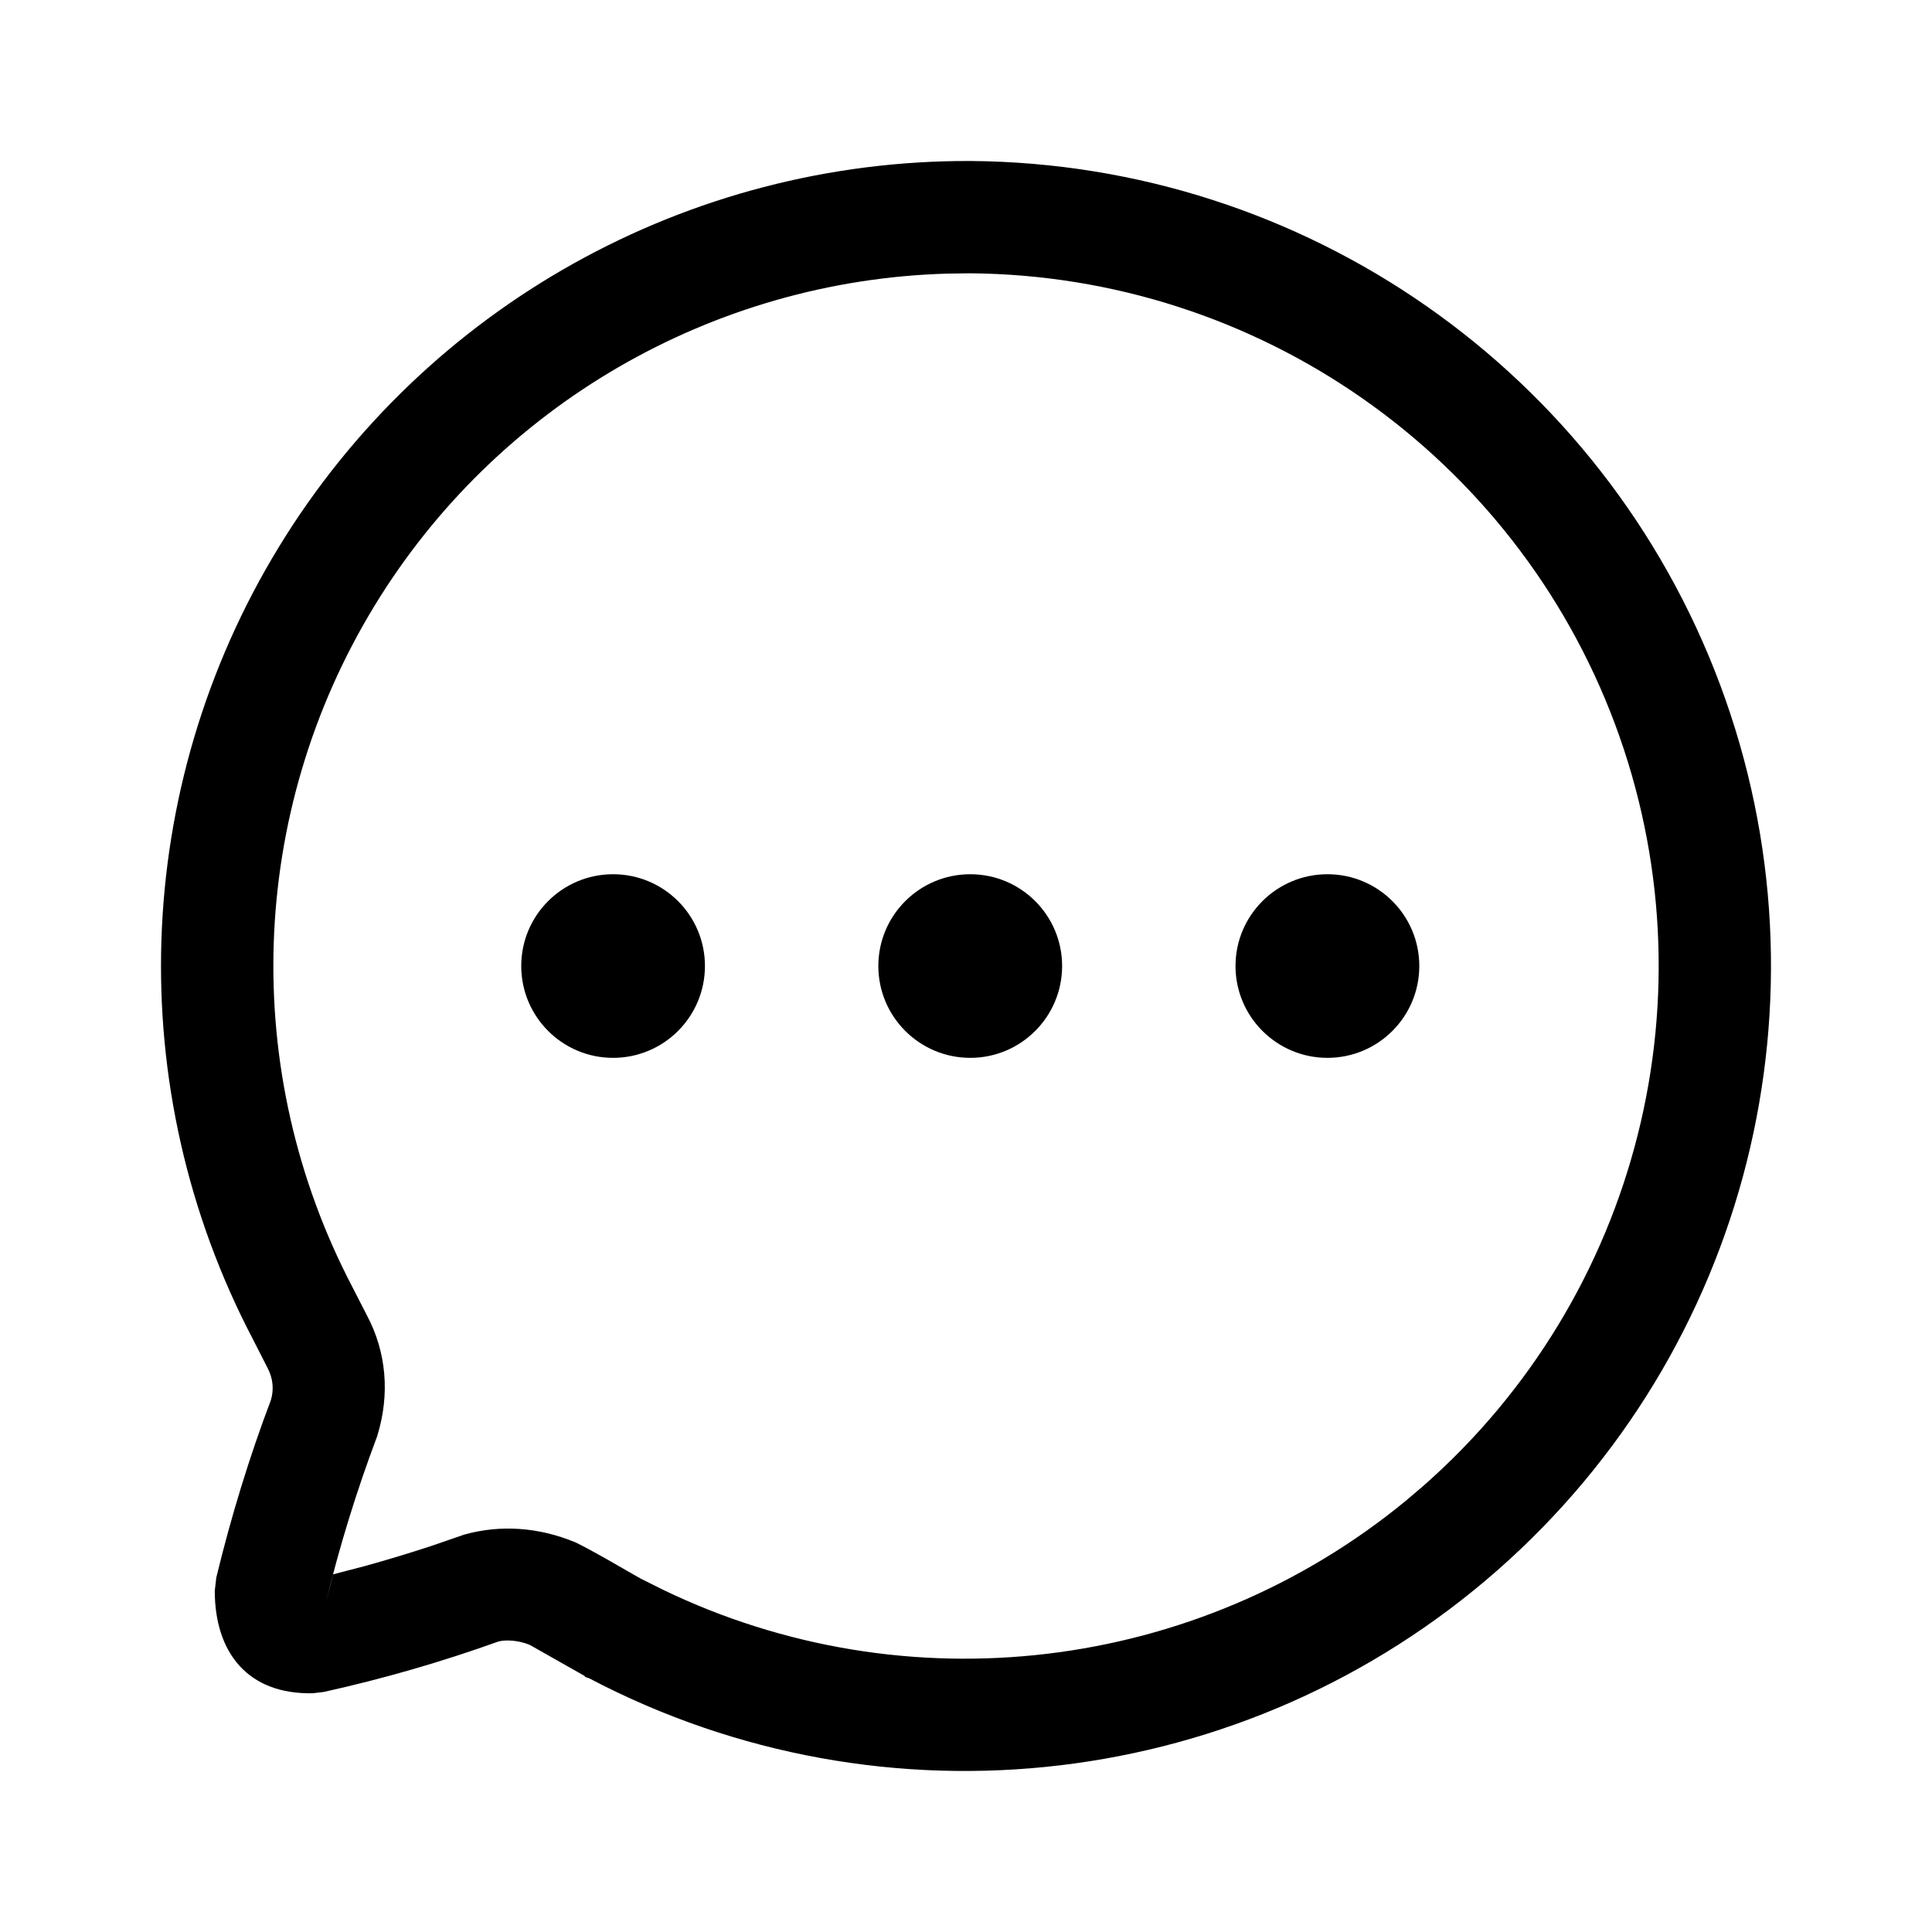
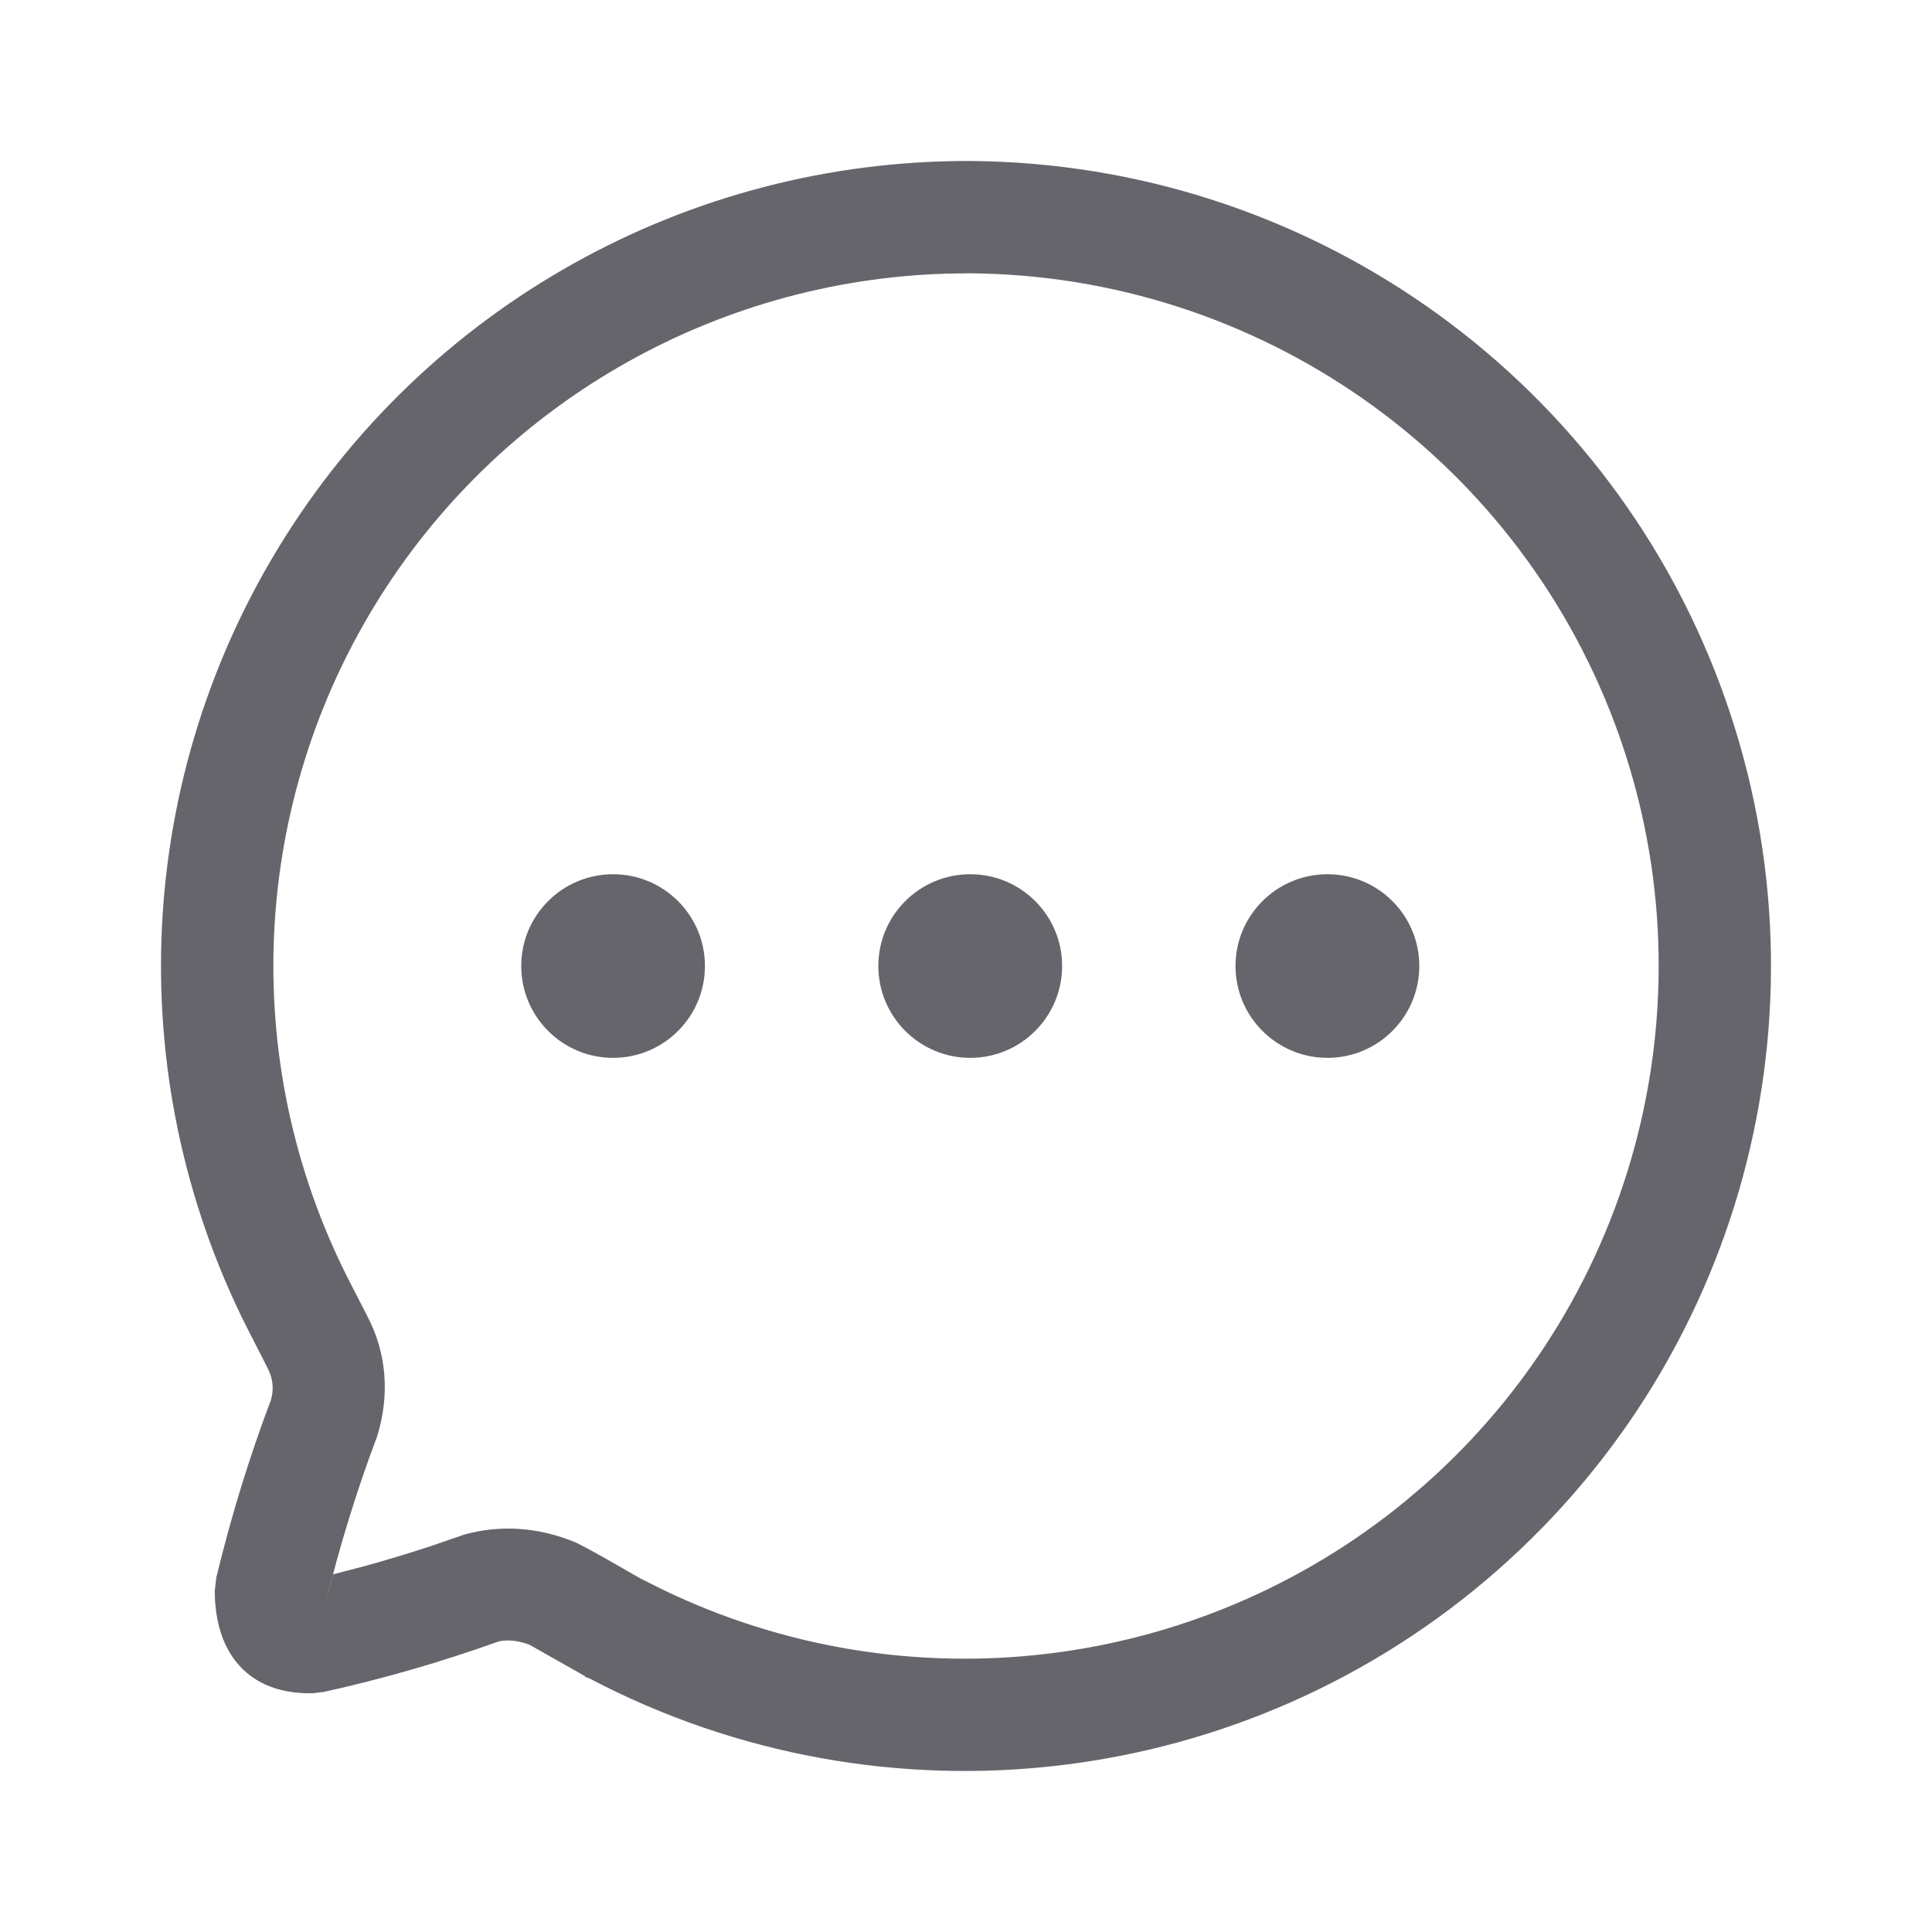
<svg xmlns="http://www.w3.org/2000/svg" width="24" height="24" viewBox="0 0 24 24" fill="none">
-   <path fill-rule="evenodd" clip-rule="evenodd" d="M12.058 2C8.546 1.986 5.286 3.807 3.461 6.8C1.635 9.794 1.513 13.523 3.138 16.629L3.321 16.988C3.392 17.119 3.405 17.261 3.365 17.393C3.102 18.086 2.871 18.836 2.687 19.597L2.668 19.761C2.668 20.526 3.076 21.052 3.887 21.034L4.022 21.018C4.758 20.855 5.483 20.646 6.193 20.391C6.287 20.367 6.441 20.376 6.58 20.433L7.262 20.819C7.264 20.824 7.265 20.828 7.272 20.832L7.318 20.848C10.993 22.78 15.481 22.247 18.6 19.508C21.719 16.768 22.82 12.39 21.367 8.504C19.915 4.618 16.212 2.031 12.058 2ZM11.768 3.399L12.048 3.395C15.623 3.422 18.811 5.649 20.061 8.992C21.31 12.336 20.363 16.102 17.679 18.46L17.459 18.647C14.863 20.778 11.258 21.208 8.233 19.747L7.945 19.603L7.957 19.604L7.939 19.599L7.517 19.357C7.365 19.271 7.244 19.206 7.147 19.159C6.684 18.968 6.214 18.94 5.771 19.062L5.353 19.206C5.076 19.297 4.804 19.379 4.533 19.454L4.138 19.557L4.044 19.925C4.214 19.219 4.428 18.525 4.684 17.845C4.849 17.318 4.798 16.791 4.558 16.34L4.377 15.987C2.976 13.31 3.082 10.102 4.652 7.526C6.173 5.031 8.855 3.482 11.768 3.399ZM6.475 12C6.475 11.37 6.986 10.86 7.616 10.86C8.246 10.86 8.757 11.37 8.757 12C8.757 12.63 8.246 13.141 7.616 13.141C6.986 13.141 6.475 12.63 6.475 12ZM10.911 12C10.911 11.37 11.423 10.86 12.053 10.86C12.683 10.86 13.194 11.37 13.194 12C13.194 12.63 12.683 13.141 12.053 13.141C11.423 13.141 10.911 12.63 10.911 12ZM16.49 10.86C15.86 10.86 15.348 11.37 15.348 12C15.348 12.63 15.86 13.141 16.49 13.141C17.12 13.141 17.631 12.63 17.631 12C17.631 11.37 17.12 10.86 16.49 10.86Z" fill="black" />
+   <path fill-rule="evenodd" clip-rule="evenodd" d="M12.058 2C8.546 1.986 5.286 3.807 3.461 6.8C1.635 9.794 1.513 13.523 3.138 16.629L3.321 16.988C3.392 17.119 3.405 17.261 3.365 17.393C3.102 18.086 2.871 18.836 2.687 19.597L2.668 19.761C2.668 20.526 3.076 21.052 3.887 21.034L4.022 21.018C4.758 20.855 5.483 20.646 6.193 20.391C6.287 20.367 6.441 20.376 6.58 20.433L7.262 20.819C7.264 20.824 7.265 20.828 7.272 20.832L7.318 20.848C10.993 22.78 15.481 22.247 18.6 19.508C21.719 16.768 22.82 12.39 21.367 8.504C19.915 4.618 16.212 2.031 12.058 2ZM11.768 3.399L12.048 3.395C15.623 3.422 18.811 5.649 20.061 8.992C21.31 12.336 20.363 16.102 17.679 18.46L17.459 18.647C14.863 20.778 11.258 21.208 8.233 19.747L7.945 19.603L7.957 19.604L7.939 19.599L7.517 19.357C7.365 19.271 7.244 19.206 7.147 19.159C6.684 18.968 6.214 18.94 5.771 19.062L5.353 19.206C5.076 19.297 4.804 19.379 4.533 19.454L4.138 19.557L4.044 19.925C4.214 19.219 4.428 18.525 4.684 17.845C4.849 17.318 4.798 16.791 4.558 16.34L4.377 15.987C2.976 13.31 3.082 10.102 4.652 7.526C6.173 5.031 8.855 3.482 11.768 3.399ZM6.475 12C6.475 11.37 6.986 10.86 7.616 10.86C8.246 10.86 8.757 11.37 8.757 12C8.757 12.63 8.246 13.141 7.616 13.141C6.986 13.141 6.475 12.63 6.475 12ZM10.911 12C10.911 11.37 11.423 10.86 12.053 10.86C12.683 10.86 13.194 11.37 13.194 12C13.194 12.63 12.683 13.141 12.053 13.141C11.423 13.141 10.911 12.63 10.911 12ZM16.49 10.86C15.86 10.86 15.348 11.37 15.348 12C15.348 12.63 15.86 13.141 16.49 13.141C17.12 13.141 17.631 12.63 17.631 12C17.631 11.37 17.12 10.86 16.49 10.86Z" fill="rgba(101, 101, 107, 1)" />
</svg>
